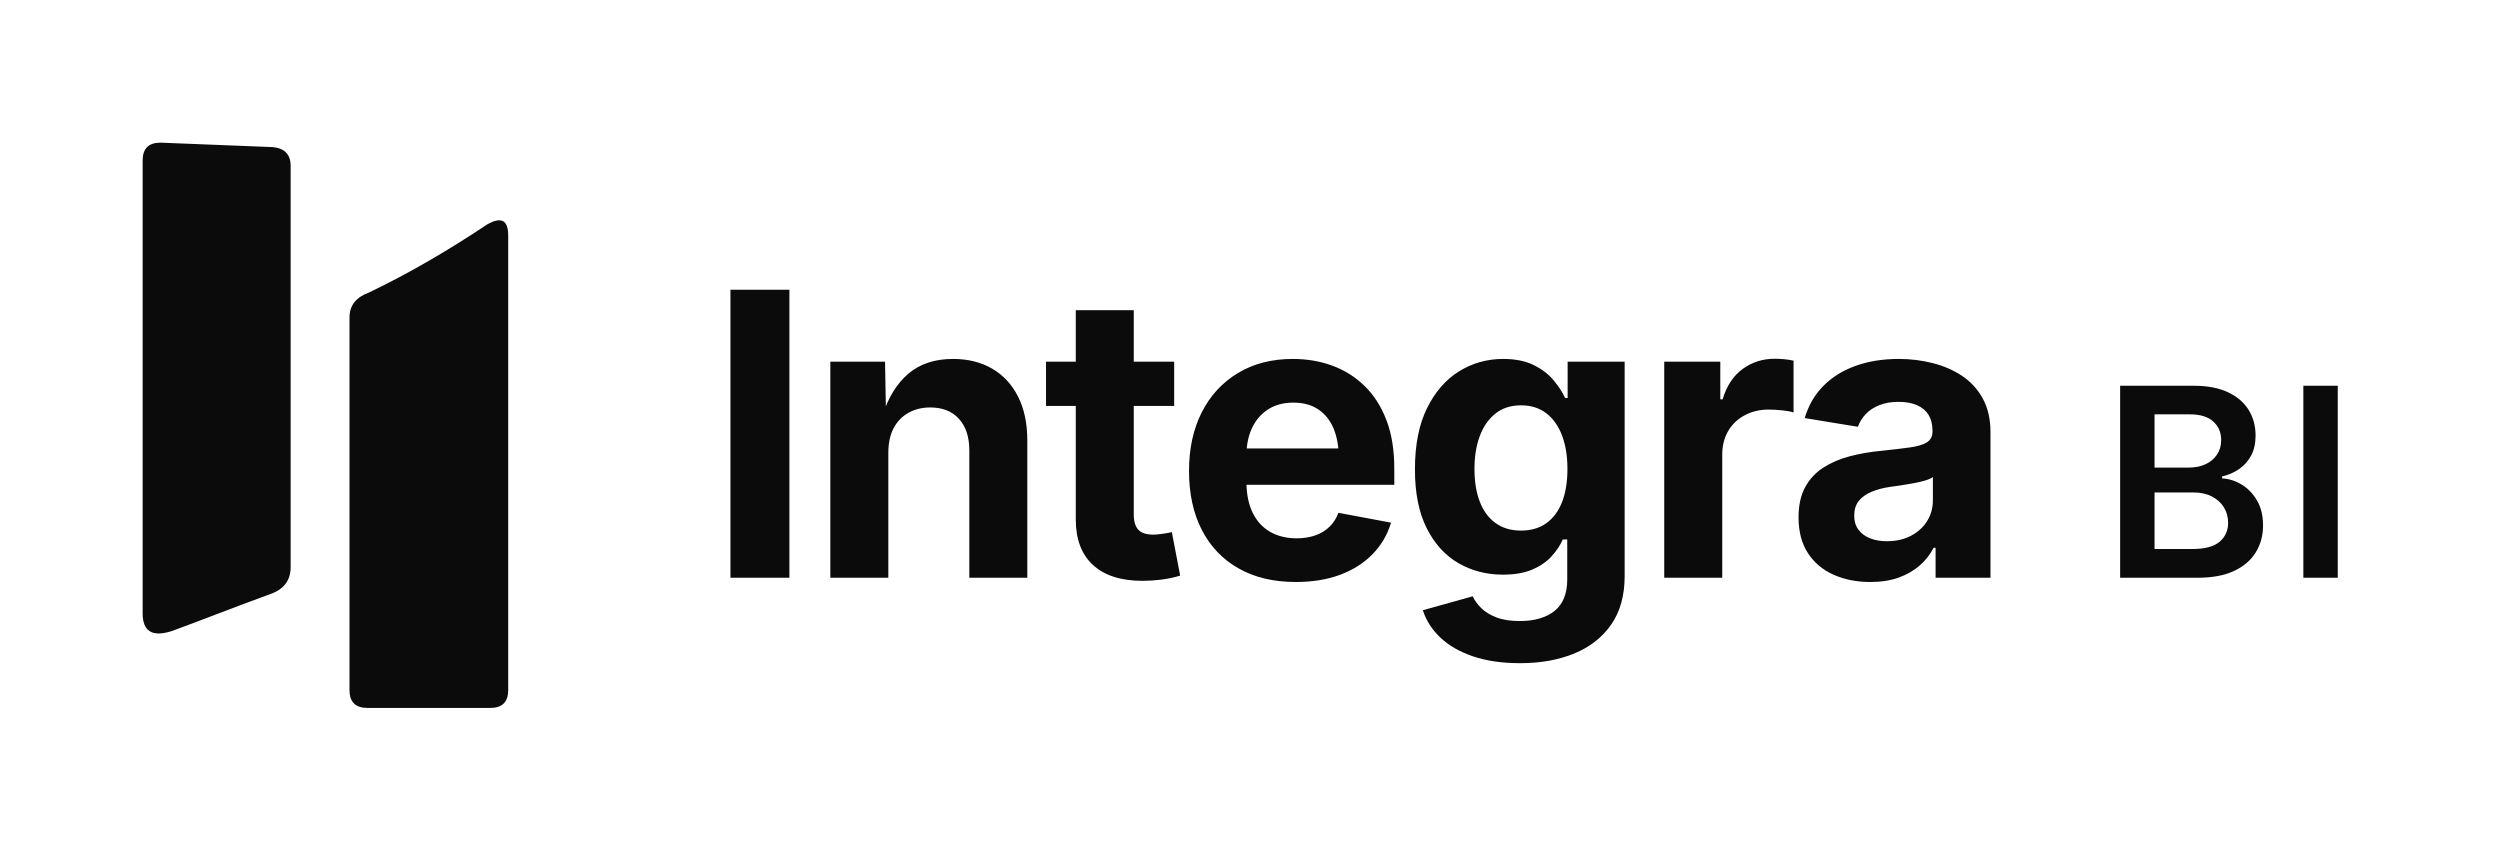
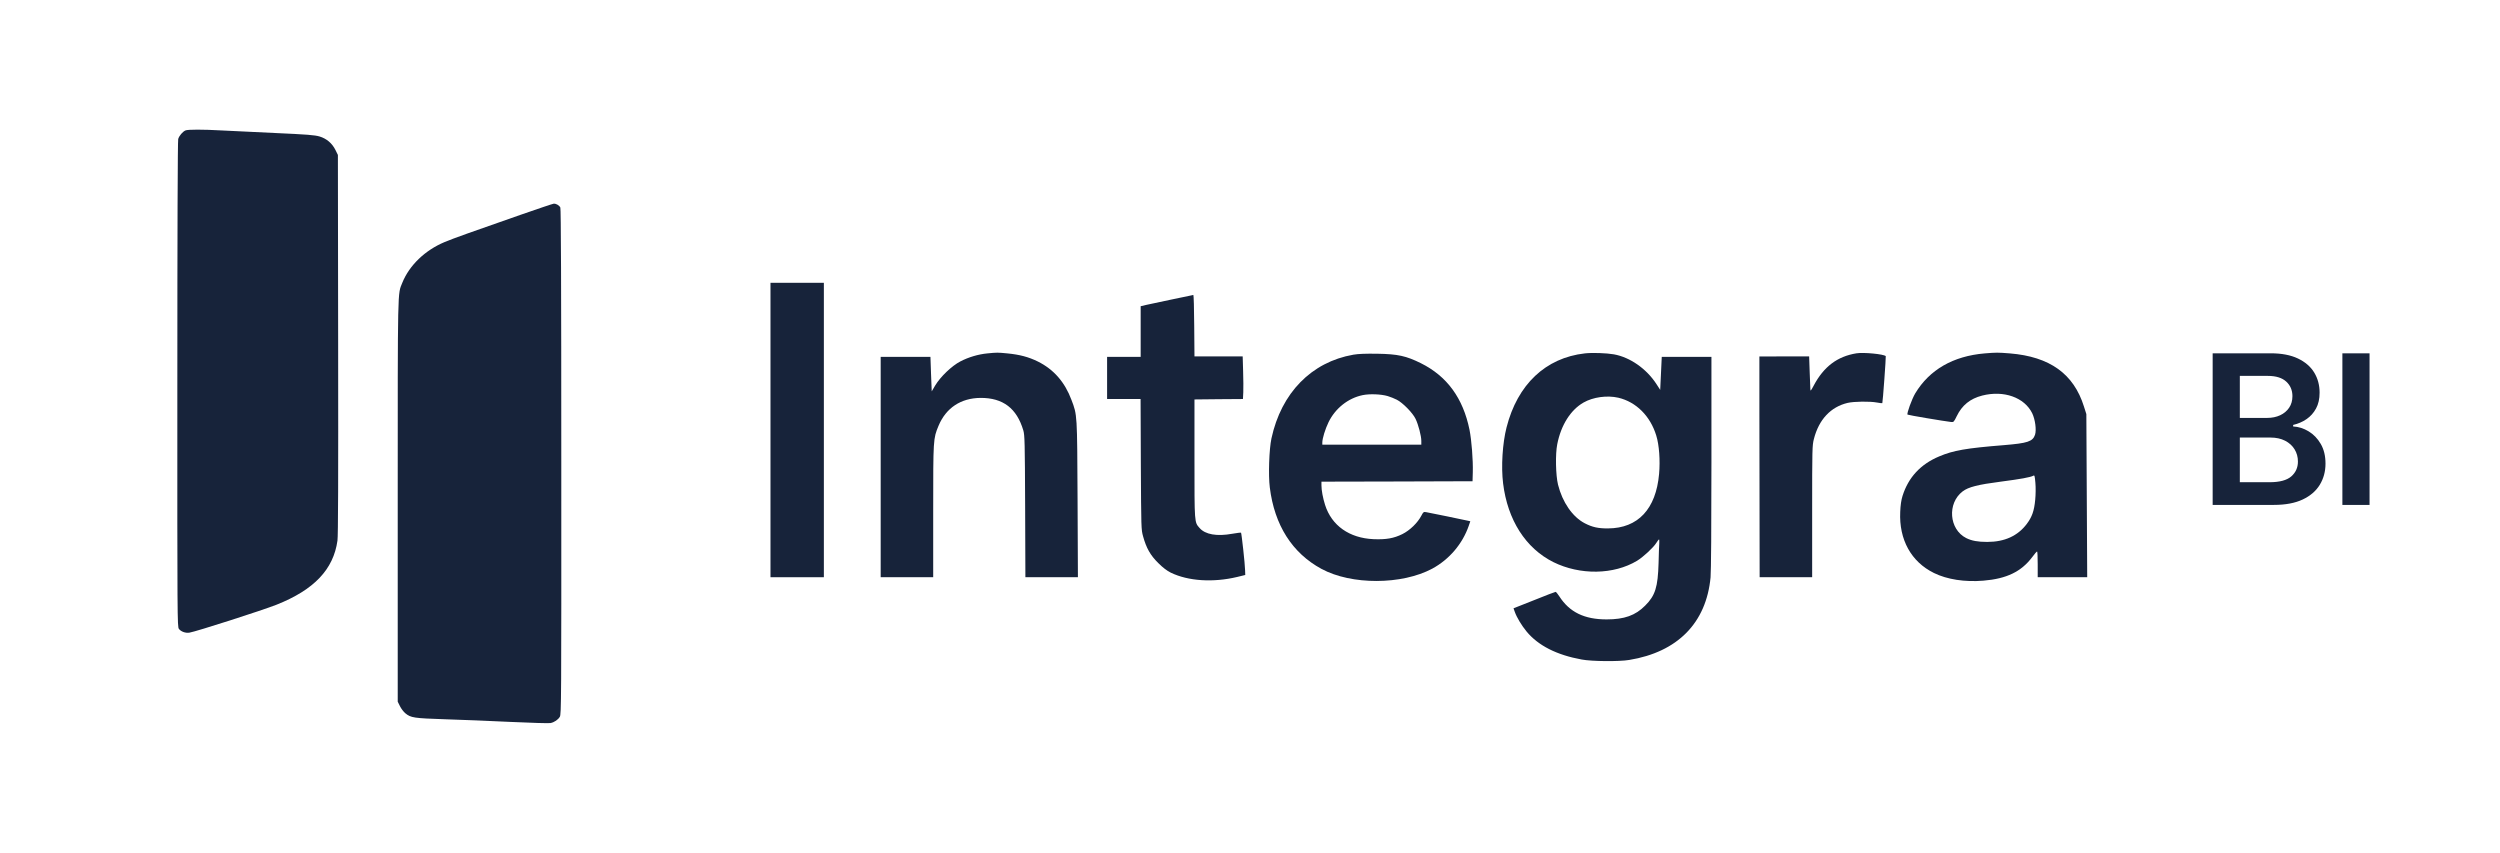
- <svg xmlns="http://www.w3.org/2000/svg" viewBox="0 0 1402 477" width="1402" height="477">
-   <defs />
-   <path fill="#0B0B0B" d="M90,80 L153,82.5 Q163,83.5 163,93 L163,318 Q163,329 152,333 C130,341 110,349 96,354 Q80,359 80,344 L80,90 Q80,80 90,80 Z" />
-   <path fill="#0B0B0B" d="M196,178 Q196,168 207,164 C230,153 252,140 273,126 Q285,119 285,132 L285,387 Q285,397 275,397 L206,397 Q196,397 196,387 Z" />
-   <path d="M442.695 162.486V324.0H409.634V162.486ZM498.174 253.866V324.0H465.654V202.811H496.331L496.873 233.054H494.922Q499.691 217.878 509.393 209.585Q519.095 201.293 534.487 201.293Q547.061 201.293 556.438 206.767Q565.814 212.241 570.963 222.485Q576.112 232.729 576.112 246.929V324.0H543.593V252.565Q543.593 241.292 537.793 234.896Q531.994 228.501 521.696 228.501Q514.867 228.501 509.501 231.482Q504.136 234.463 501.155 240.1Q498.174 245.736 498.174 253.866ZM658.473 202.811V227.634H586.605V202.811ZM603.298 173.977H635.818V288.554Q635.818 294.299 638.365 297.063Q640.913 299.827 646.875 299.827Q648.717 299.827 652.078 299.339Q655.438 298.852 657.172 298.418L661.834 322.808Q656.414 324.434 651.048 325.084Q645.682 325.734 640.804 325.734Q622.593 325.734 612.946 316.846Q603.298 307.957 603.298 291.372ZM726.634 326.385Q708.098 326.385 694.657 318.797Q681.215 311.209 674.007 297.226Q666.798 283.242 666.798 264.056Q666.798 245.303 673.953 231.211Q681.107 217.119 694.223 209.206Q707.339 201.293 725.008 201.293Q736.932 201.293 747.23 205.087Q757.528 208.881 765.332 216.523Q773.137 224.165 777.527 235.655Q781.917 247.146 781.917 262.755V271.86H680.131V251.481H765.983L750.807 256.901Q750.807 247.471 747.934 240.479Q745.062 233.487 739.371 229.639Q733.68 225.791 725.333 225.791Q716.878 225.791 710.971 229.693Q705.063 233.596 702.028 240.262Q698.993 246.929 698.993 255.492V269.909Q698.993 280.424 702.516 287.578Q706.038 294.732 712.38 298.31Q718.721 301.887 727.176 301.887Q732.921 301.887 737.582 300.261Q742.244 298.635 745.55 295.437Q748.856 292.239 750.59 287.578L780.075 293.106Q777.148 303.079 769.885 310.613Q762.622 318.146 751.728 322.266Q740.834 326.385 726.634 326.385ZM852.463 371.912Q837.287 371.912 826.014 368.064Q814.74 364.216 807.695 357.495Q800.649 350.774 797.939 342.211L825.905 334.406Q827.423 337.767 830.621 340.964Q833.819 344.162 839.13 346.222Q844.442 348.281 852.246 348.281Q864.712 348.281 871.812 342.59Q878.912 336.899 878.912 324.867V302.537H876.419Q874.251 307.415 870.132 311.968Q866.013 316.521 859.346 319.393Q852.68 322.266 842.816 322.266Q829.157 322.266 817.992 315.87Q806.827 309.475 800.161 296.358Q793.494 283.242 793.494 263.188Q793.494 242.701 800.269 228.935Q807.044 215.168 818.263 208.23Q829.483 201.293 842.924 201.293Q853.113 201.293 860.051 204.708Q866.988 208.122 871.27 213.271Q875.552 218.42 877.72 223.189H879.129V202.811H911.107V323.024Q911.107 339.393 903.573 350.232Q896.039 361.072 882.815 366.492Q869.59 371.912 852.463 371.912ZM853.005 297.551Q861.352 297.551 867.151 293.432Q872.95 289.312 875.986 281.562Q879.021 273.812 879.021 262.972Q879.021 252.24 875.986 244.219Q872.95 236.197 867.151 231.753Q861.352 227.309 853.005 227.309Q844.442 227.309 838.642 231.916Q832.843 236.522 829.862 244.544Q826.881 252.565 826.881 262.972Q826.881 273.595 829.862 281.345Q832.843 289.096 838.696 293.323Q844.55 297.551 853.005 297.551ZM933.307 324.0V202.811H964.742V223.948H966.043Q969.403 212.675 977.262 206.93Q985.121 201.185 995.311 201.185Q997.804 201.185 1000.73 201.456Q1003.657 201.727 1005.825 202.269V231.319Q1003.657 230.561 999.538 230.127Q995.419 229.693 991.733 229.693Q984.362 229.693 978.4 232.891Q972.438 236.089 969.132 241.78Q965.826 247.471 965.826 255.059V324.0ZM1048.946 326.385Q1037.456 326.385 1028.296 322.32Q1019.137 318.255 1013.879 310.179Q1008.622 302.104 1008.622 290.071Q1008.622 279.99 1012.362 273.161Q1016.101 266.332 1022.551 262.213Q1029.001 258.094 1037.185 255.926Q1045.369 253.758 1054.366 252.891Q1064.881 251.807 1071.33 250.885Q1077.78 249.964 1080.761 247.958Q1083.742 245.953 1083.742 242.051V241.509Q1083.742 236.306 1081.574 232.729Q1079.406 229.151 1075.124 227.254Q1070.843 225.357 1064.772 225.357Q1058.485 225.357 1053.824 227.254Q1049.163 229.151 1046.236 232.295Q1043.309 235.438 1041.9 239.341L1012.091 234.463Q1015.234 223.84 1022.497 216.469Q1029.76 209.098 1040.545 205.195Q1051.331 201.293 1064.881 201.293Q1074.637 201.293 1083.85 203.624Q1093.064 205.954 1100.381 210.832Q1107.698 215.71 1111.98 223.569Q1116.262 231.428 1116.262 242.376V324.0H1085.476V307.198H1084.392Q1081.466 312.835 1076.588 317.117Q1071.71 321.398 1064.826 323.892Q1057.943 326.385 1048.946 326.385ZM1058.16 303.513Q1065.856 303.513 1071.656 300.478Q1077.455 297.442 1080.707 292.239Q1083.959 287.036 1083.959 280.641V267.524Q1082.55 268.608 1079.623 269.476Q1076.696 270.343 1073.119 270.993Q1069.542 271.644 1066.073 272.186Q1062.604 272.728 1059.894 273.053Q1053.932 273.92 1049.38 275.871Q1044.827 277.822 1042.334 281.02Q1039.841 284.218 1039.841 289.204Q1039.841 293.865 1042.225 297.063Q1044.61 300.261 1048.729 301.887Q1052.848 303.513 1058.16 303.513Z" fill="#0B0B0B" />
-   <path d="M1188.976 324.0V216.324H1230.168Q1241.803 216.324 1249.535 220.01Q1257.267 223.695 1261.097 229.982Q1264.928 236.27 1264.928 244.291Q1264.928 250.867 1262.398 255.528Q1259.869 260.189 1255.641 263.08Q1251.414 265.971 1246.138 267.199V268.283Q1251.847 268.572 1257.123 271.752Q1262.398 274.932 1265.759 280.713Q1269.119 286.494 1269.119 294.66Q1269.119 303.043 1265.072 309.691Q1261.025 316.34 1252.895 320.17Q1244.765 324.0 1232.408 324.0ZM1208.271 307.885H1229.373Q1240.068 307.885 1244.802 303.766Q1249.535 299.646 1249.535 293.215Q1249.535 288.373 1247.15 284.507Q1244.765 280.641 1240.393 278.4Q1236.021 276.16 1230.023 276.16H1208.271ZM1208.271 262.213H1227.711Q1232.842 262.213 1236.888 260.334Q1240.935 258.455 1243.284 254.986Q1245.633 251.518 1245.633 246.748Q1245.633 240.461 1241.224 236.414Q1236.816 232.367 1228.144 232.367H1208.271ZM1311.01 216.324V324.0H1291.715V216.324Z" fill="#0B0B0B" />
+ <svg xmlns="http://www.w3.org/2000/svg" viewBox="0 84 2904 989" width="1452" height="495" role="img" aria-label="Integra BI">
+   <defs>
+     <linearGradient id="g" x1="0" y1="0" x2="0" y2="1">
+       <stop offset="0" stop-color="#17233A" />
+       <stop offset="1" stop-color="#17233A" />
+     </linearGradient>
+   </defs>
+   <g transform="translate(0,1374) scale(0.1,-0.1)">
+     <g fill="url(#g)">
+       <path d="M2155 11390 c-32 -13 -75 -63 -85 -100 -6 -21 -10 -1071 -10 -2849 -1 -2737 0 -2816 18 -2841 24 -32 77 -51 122 -44 79 13 843 258 1013 325 435 173 660 409 707 744 8 58 10 697 8 2280 l-3 2200 -28 57 c-39 79 -103 133 -186 158 -55 16 -140 23 -516 40 -247 11 -529 25 -625 30 -212 12 -388 12 -415 0z" />
+       <path d="M6045 10409 c-562 -196 -784 -275 -881 -316 -227 -95 -409 -270 -491 -473 -55 -138 -53 -3 -53 -2531 l0 -2335 26 -52 c14 -29 42 -65 62 -82 64 -53 99 -58 462 -70 184 -6 528 -19 765 -31 236 -11 443 -17 460 -13 44 9 88 39 108 73 17 30 18 154 17 2961 0 2082 -4 2937 -11 2954 -12 25 -48 47 -77 45 -9 0 -183 -59 -387 -130z" />
+     </g>
+     <g fill="#17233A">
+       <path d="M8950 7910 l0 -1710 310 0 310 0 0 1710 0 1710 -310 0 -310 0 0 -1710z" />
+       <path d="M13835 9473 c-11 -3 -117 -25 -235 -49 -118 -25 -245 -52 -282 -60 l-68 -16 0 -294 0 -294 -195 0 -195 0 0 -245 0 -245 195 0 194 0 3 -757 c4 -747 4 -759 26 -838 38 -138 85 -220 176 -310 55 -55 102 -90 146 -112 202 -98 491 -117 771 -50 l94 23 -2 54 c-1 71 -41 431 -47 437 -3 3 -48 -3 -101 -12 -180 -33 -315 -9 -381 67 -60 69 -59 49 -59 803 l0 690 282 3 281 2 4 78 c2 42 1 154 -2 247 l-5 170 -280 0 -280 0 -3 358 c-1 196 -6 356 -10 356 -4 -1 -16 -3 -27 -6z" />
+       <path d="M11470 8800 c-106 -10 -220 -44 -314 -93 -99 -51 -232 -178 -293 -280 l-40 -68 -8 200 -7 201 -289 0 -289 0 0 -1280 0 -1280 305 0 305 0 0 765 c0 843 0 844 62 994 87 208 259 322 488 324 261 1 421 -121 497 -378 16 -55 18 -132 21 -882 l3 -823 305 0 305 0 -4 903 c-5 998 -3 978 -71 1157 -77 207 -207 355 -391 446 -108 53 -211 80 -354 94 -114 11 -119 11 -231 0z" />
+       <path d="M18409 8800 c-456 -52 -782 -361 -909 -860 -47 -184 -64 -455 -40 -650 52 -425 262 -753 583 -914 311 -154 702 -148 973 15 72 44 192 155 224 208 14 22 28 41 31 41 3 0 5 -21 3 -47 -2 -27 -6 -129 -8 -228 -8 -279 -38 -378 -156 -495 -113 -114 -241 -160 -448 -160 -258 0 -431 84 -549 268 -18 28 -38 52 -43 52 -6 0 -118 -43 -249 -96 l-240 -95 15 -42 c23 -65 78 -156 137 -228 135 -163 349 -272 640 -325 115 -22 434 -25 552 -5 562 92 895 430 945 960 6 64 10 586 10 1334 l0 1227 -289 0 -288 0 -9 -192 -9 -192 -44 68 c-116 178 -306 311 -494 345 -85 15 -251 21 -338 11z m390 -515 c207 -49 371 -213 440 -439 34 -109 47 -289 33 -446 -36 -408 -245 -631 -592 -633 -115 -1 -183 14 -272 60 -142 74 -259 244 -310 448 -27 110 -32 356 -9 470 44 223 155 398 305 484 112 64 274 86 405 56z" />
+       <path d="M21565 8801 c-223 -36 -380 -155 -497 -375 -34 -64 -38 -68 -39 -41 -1 17 -4 109 -8 205 l-6 175 -289 0 -289 -1 0 -649 c0 -358 1 -935 2 -1282 l1 -633 305 0 305 0 0 763 c0 731 1 767 20 842 58 227 195 373 392 420 74 17 259 20 342 4 32 -6 59 -9 61 -7 5 5 44 542 40 546 -23 24 -258 46 -340 33z" />
+       <path d="M23055 8800 c-367 -31 -642 -189 -808 -465 -39 -66 -101 -236 -89 -246 6 -6 422 -76 507 -86 28 -3 32 1 64 67 62 128 156 204 296 240 251 64 490 -21 581 -205 35 -73 51 -194 33 -250 -27 -79 -85 -98 -364 -121 -437 -35 -585 -61 -748 -130 -218 -91 -359 -244 -427 -459 -15 -48 -24 -107 -27 -186 -15 -322 127 -580 392 -710 152 -75 359 -107 574 -89 269 22 439 104 566 272 27 37 53 67 58 67 4 1 7 -66 7 -149 l0 -150 288 0 287 0 -5 947 -5 948 -28 88 c-119 380 -397 579 -861 617 -140 11 -156 11 -291 0z m586 -1701 c-12 -128 -37 -199 -98 -280 -105 -139 -257 -209 -460 -209 -108 0 -180 13 -244 45 -199 101 -222 404 -41 542 67 51 179 79 442 113 231 30 346 51 379 69 14 9 17 -1 24 -82 5 -54 4 -136 -2 -198z" />
+       <path d="M15721 8785 c-487 -85 -838 -444 -952 -973 -27 -126 -37 -427 -19 -569 54 -438 260 -762 600 -946 349 -189 934 -187 1288 3 197 107 350 287 423 497 l18 53 -22 5 c-37 9 -460 96 -492 101 -28 5 -32 2 -55 -42 -43 -82 -132 -169 -220 -213 -99 -49 -188 -65 -334 -59 -282 12 -488 158 -564 398 -25 79 -42 169 -42 227 l0 43 878 2 877 3 3 105 c4 140 -14 371 -38 492 -75 368 -261 623 -565 774 -172 85 -267 106 -505 110 -139 2 -219 -1 -279 -11z m399 -481 c30 -9 78 -28 105 -42 68 -34 185 -153 218 -222 33 -68 67 -199 67 -257 l0 -43 -575 0 -575 0 0 23 c0 49 33 156 72 237 78 161 227 280 396 315 81 17 214 12 292 -11z" />
+     </g>
+   </g>
+   <path fill="#17233A" d="M2570.228 670.0V493.9H2637.595Q2656.624 493.9 2669.27 499.928Q2681.916 505.955 2688.18 516.238Q2694.444 526.52 2694.444 539.639Q2694.444 550.394 2690.307 558.017Q2686.171 565.64 2679.257 570.368Q2672.343 575.095 2663.715 577.104V578.877Q2673.052 579.35 2681.679 584.55Q2690.307 589.75 2695.803 599.205Q2701.299 608.66 2701.299 622.016Q2701.299 635.726 2694.68 646.599Q2688.062 657.472 2674.765 663.736Q2661.469 670.0 2641.259 670.0ZM2601.784 643.644H2636.295Q2653.787 643.644 2661.528 636.907Q2669.27 630.171 2669.27 619.652Q2669.27 611.733 2665.369 605.41Q2661.469 599.087 2654.319 595.423Q2647.169 591.76 2637.359 591.76H2601.784ZM2601.784 568.949H2633.577Q2641.968 568.949 2648.587 565.876Q2655.205 562.804 2659.046 557.131Q2662.888 551.458 2662.888 543.657Q2662.888 533.375 2655.678 526.756Q2648.469 520.138 2634.286 520.138H2601.784ZM2752.468 493.9V670.0H2720.912V493.9Z" />
</svg>
